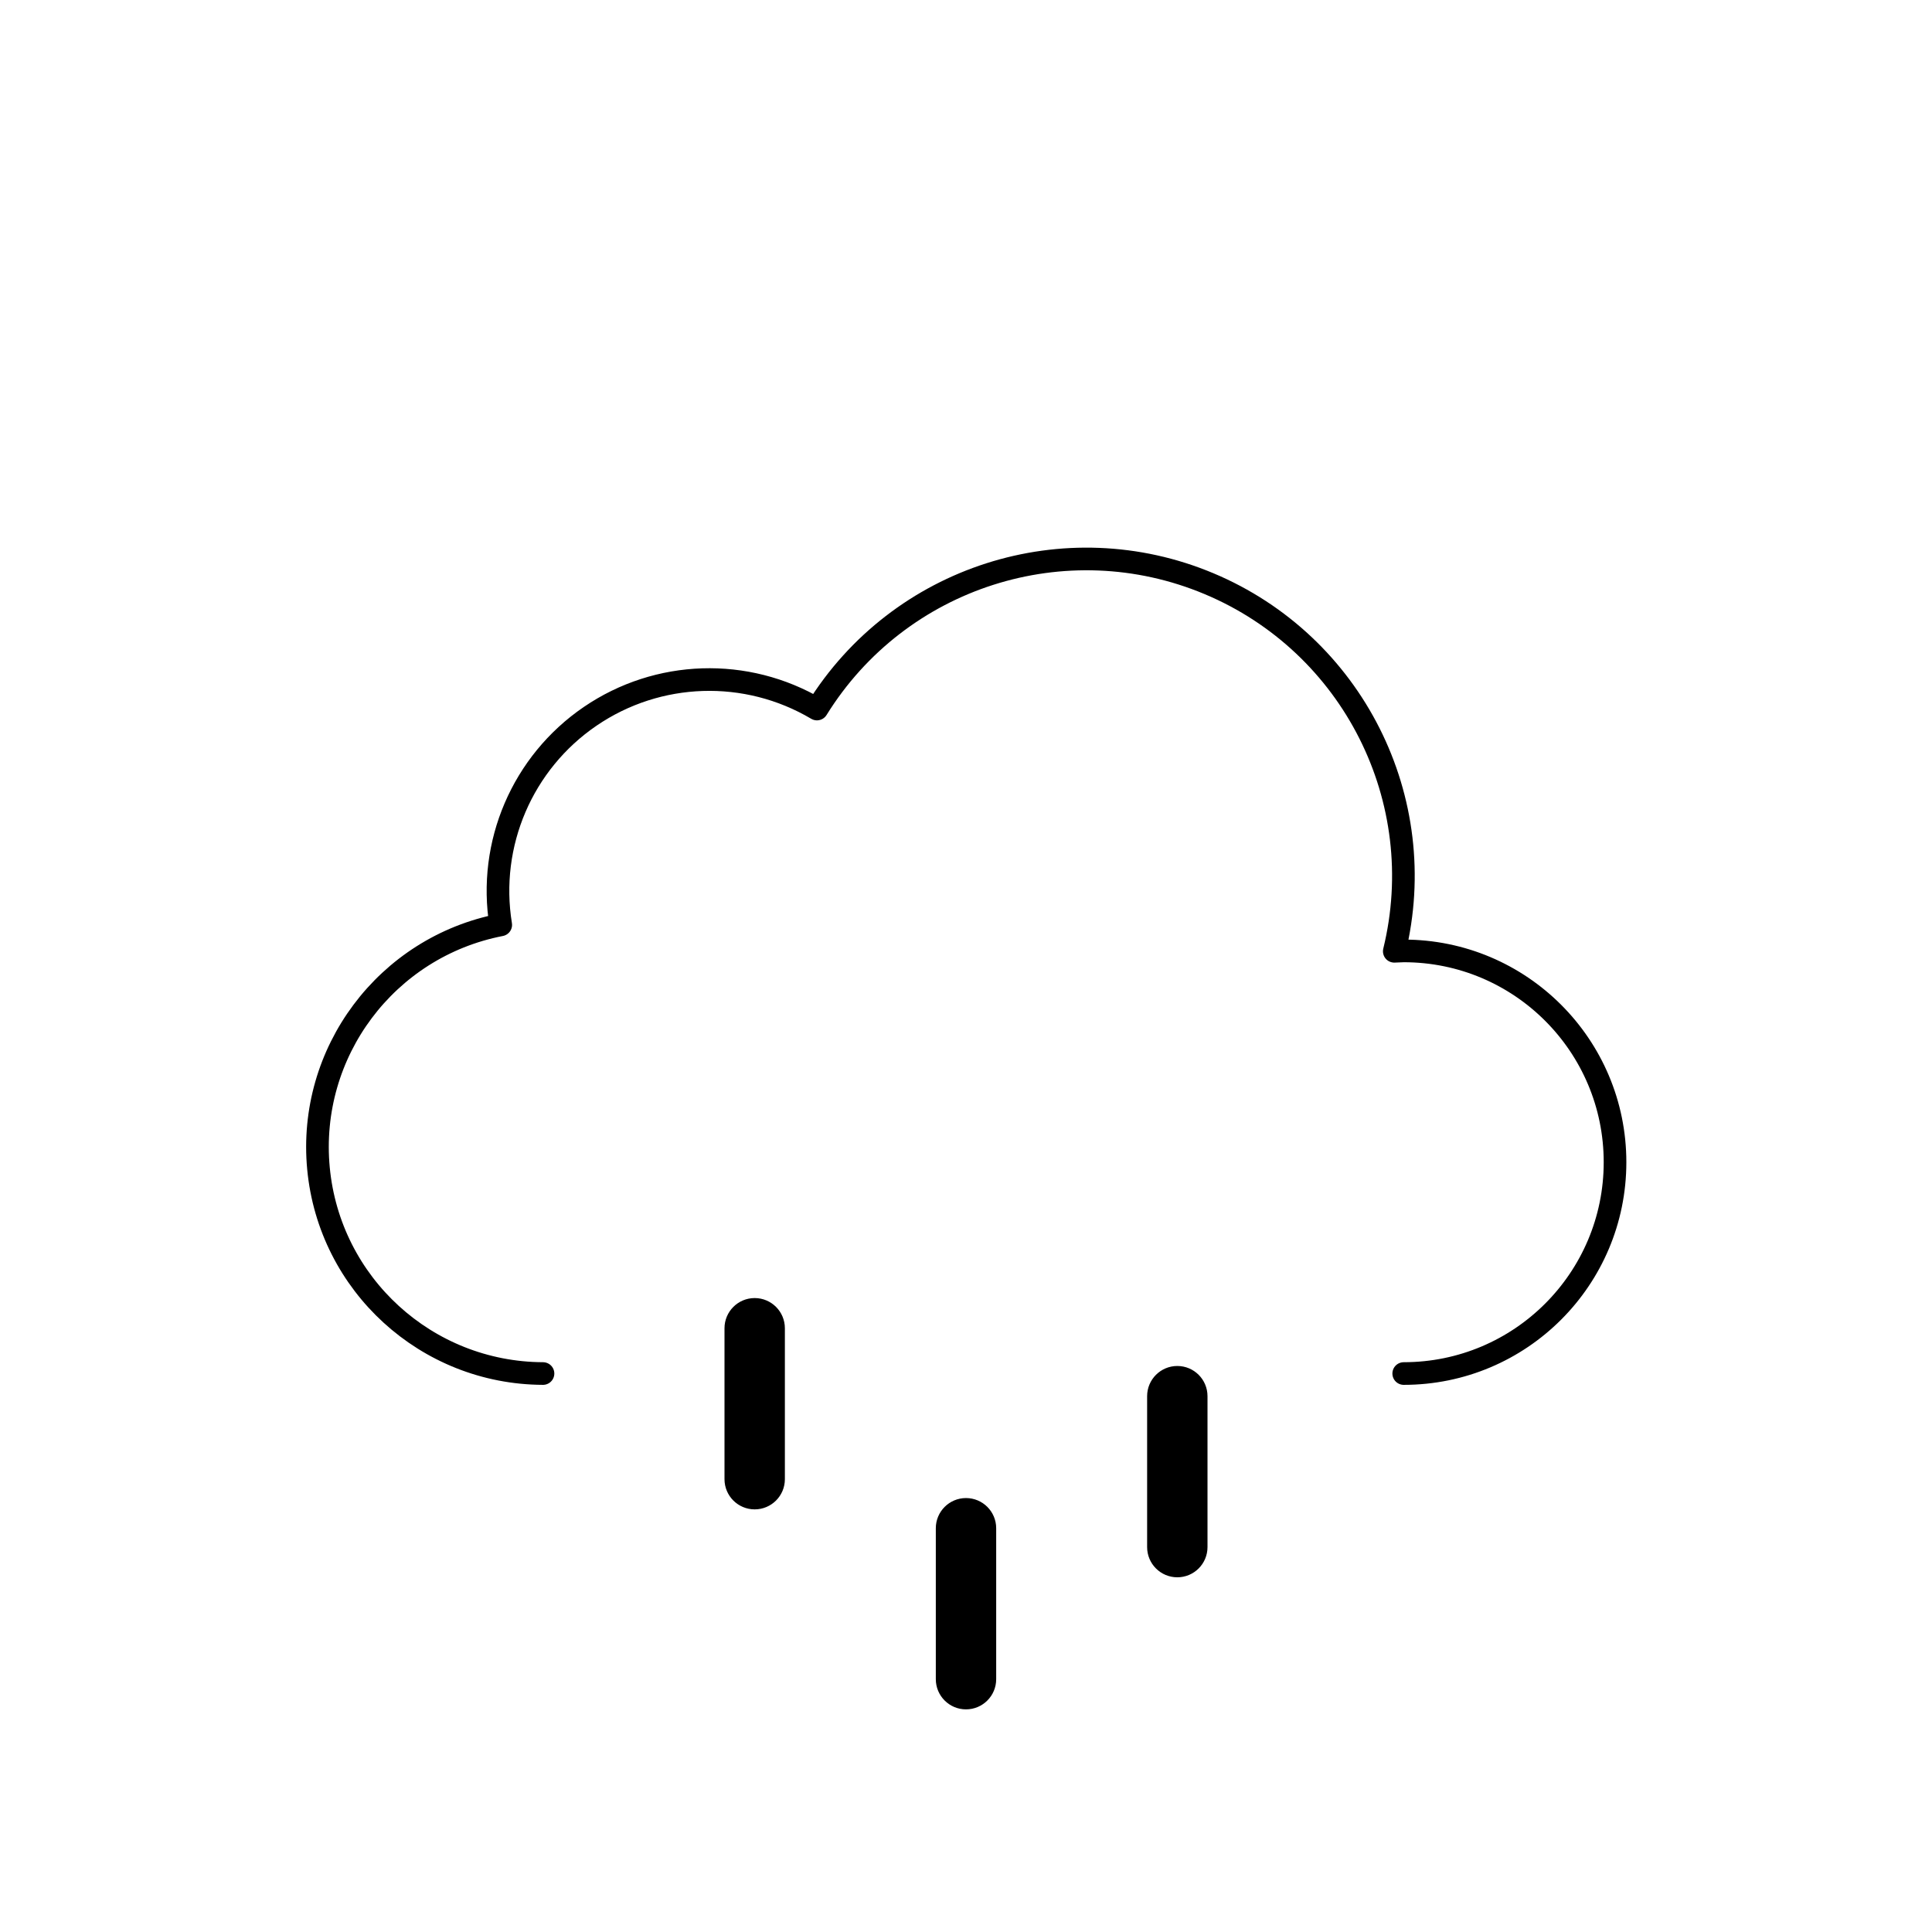
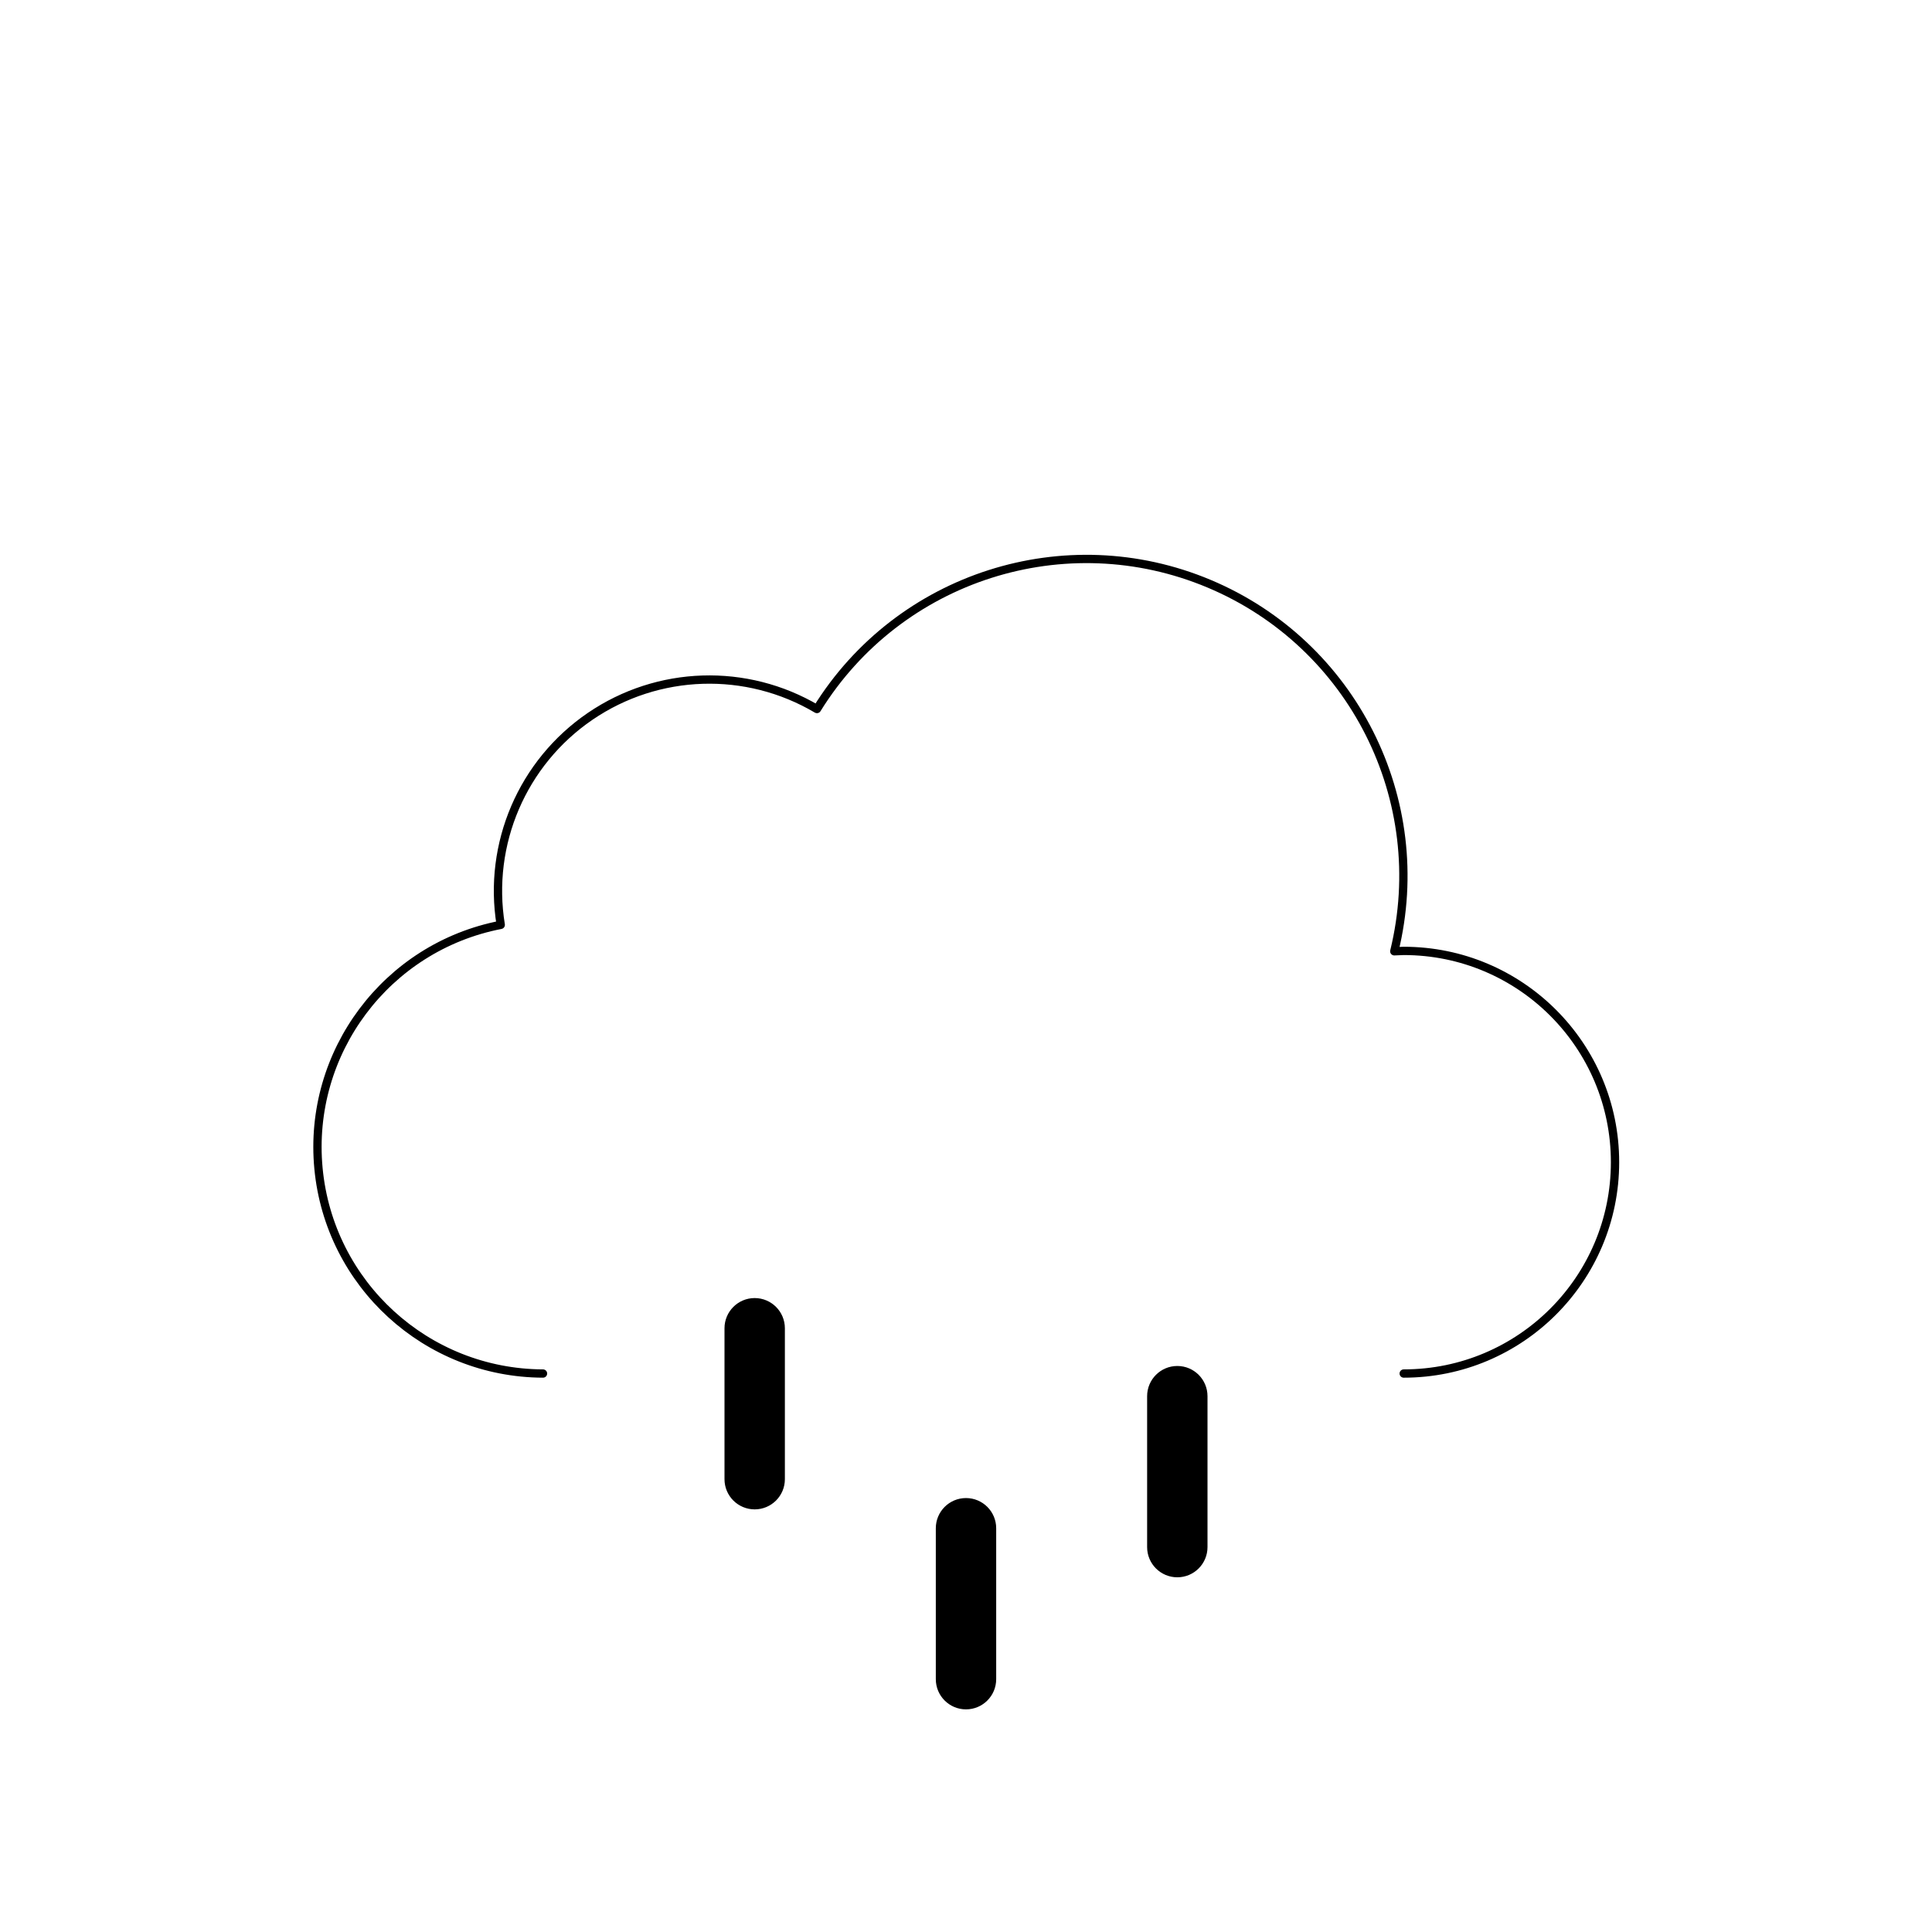
<svg xmlns="http://www.w3.org/2000/svg" xmlns:xlink="http://www.w3.org/1999/xlink" viewBox="0 0 512 512">
  <defs>
    <symbol id="a" viewBox="0 0 359 231">
-       <path fill="none" stroke="#000" stroke-linecap="round" stroke-linejoin="round" stroke-width="6.0" d="M295.5 223.5a56 56 0 100-112l-2.5.1a84 84 0 00-153-64.2 56 56 0 00-83.8 57.2 60 60 0 0011.2 118.9" vector-effect="non-scaling-stroke" />
+       <path fill="none" stroke="#000" stroke-linecap="round" stroke-linejoin="round" stroke-width="2.2" d="M295.5 223.5a56 56 0 100-112l-2.5.1a84 84 0 00-153-64.2 56 56 0 00-83.8 57.2 60 60 0 0011.2 118.9" vector-effect="non-scaling-stroke" />
    </symbol>
    <symbol id="b" viewBox="0 0 128 109">
      <g>
        <path d="M8 56a8 8 0 01-8-8V8a8 8 0 1116 0v40a8 8 0 01-8 8Zm56 53a8 8 0 01-8-8V61a8 8 0 1116 0v40a8 8 0 01-8 8Zm56-35a8 8 0 01-8-8V26a8 8 0 1116 0v40a8 8 0 01-8 8Z" />
      </g>
    </symbol>
    <style>.ie{fill:none;stroke:#000;stroke-linecap:round;stroke-linejoin:round;stroke-width:15px;}</style>
  </defs>
  <g id="l">
    <use xlink:href="#a" width="359" height="231" transform="translate(76.5 140.5)" />
    <use xlink:href="#b" width="128" height="109" transform="translate(192 344)" />
  </g>
</svg>
